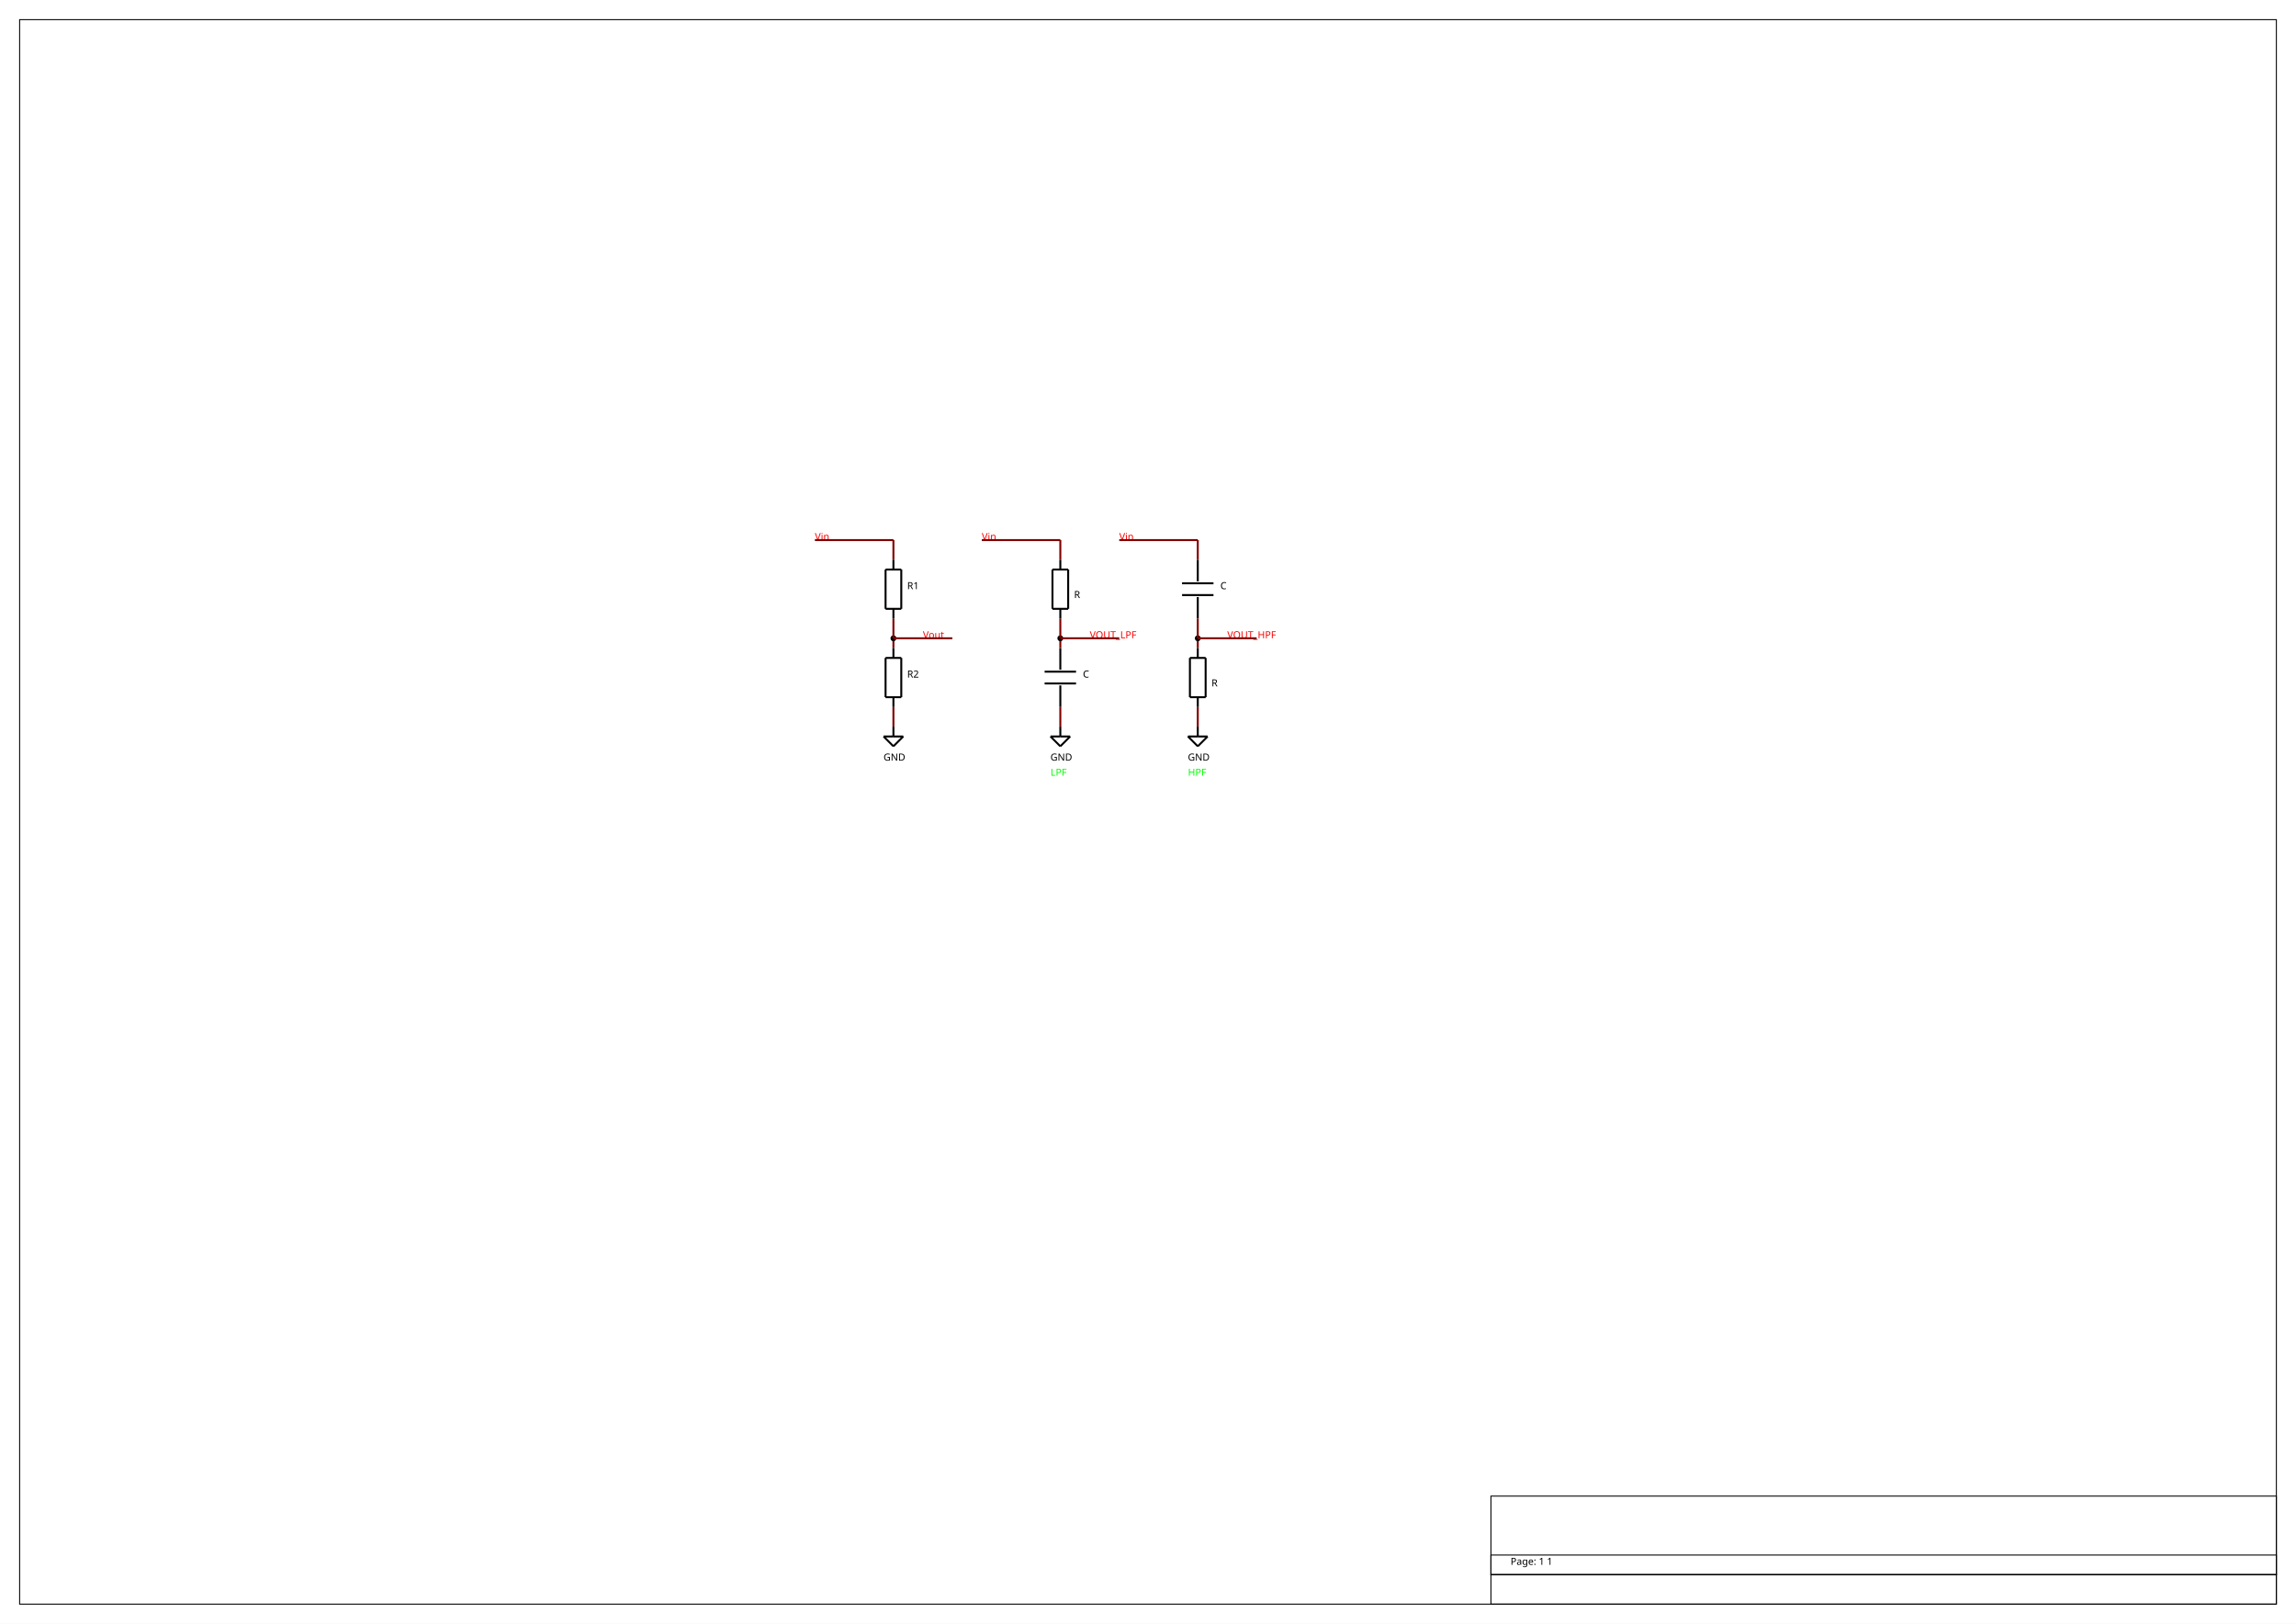
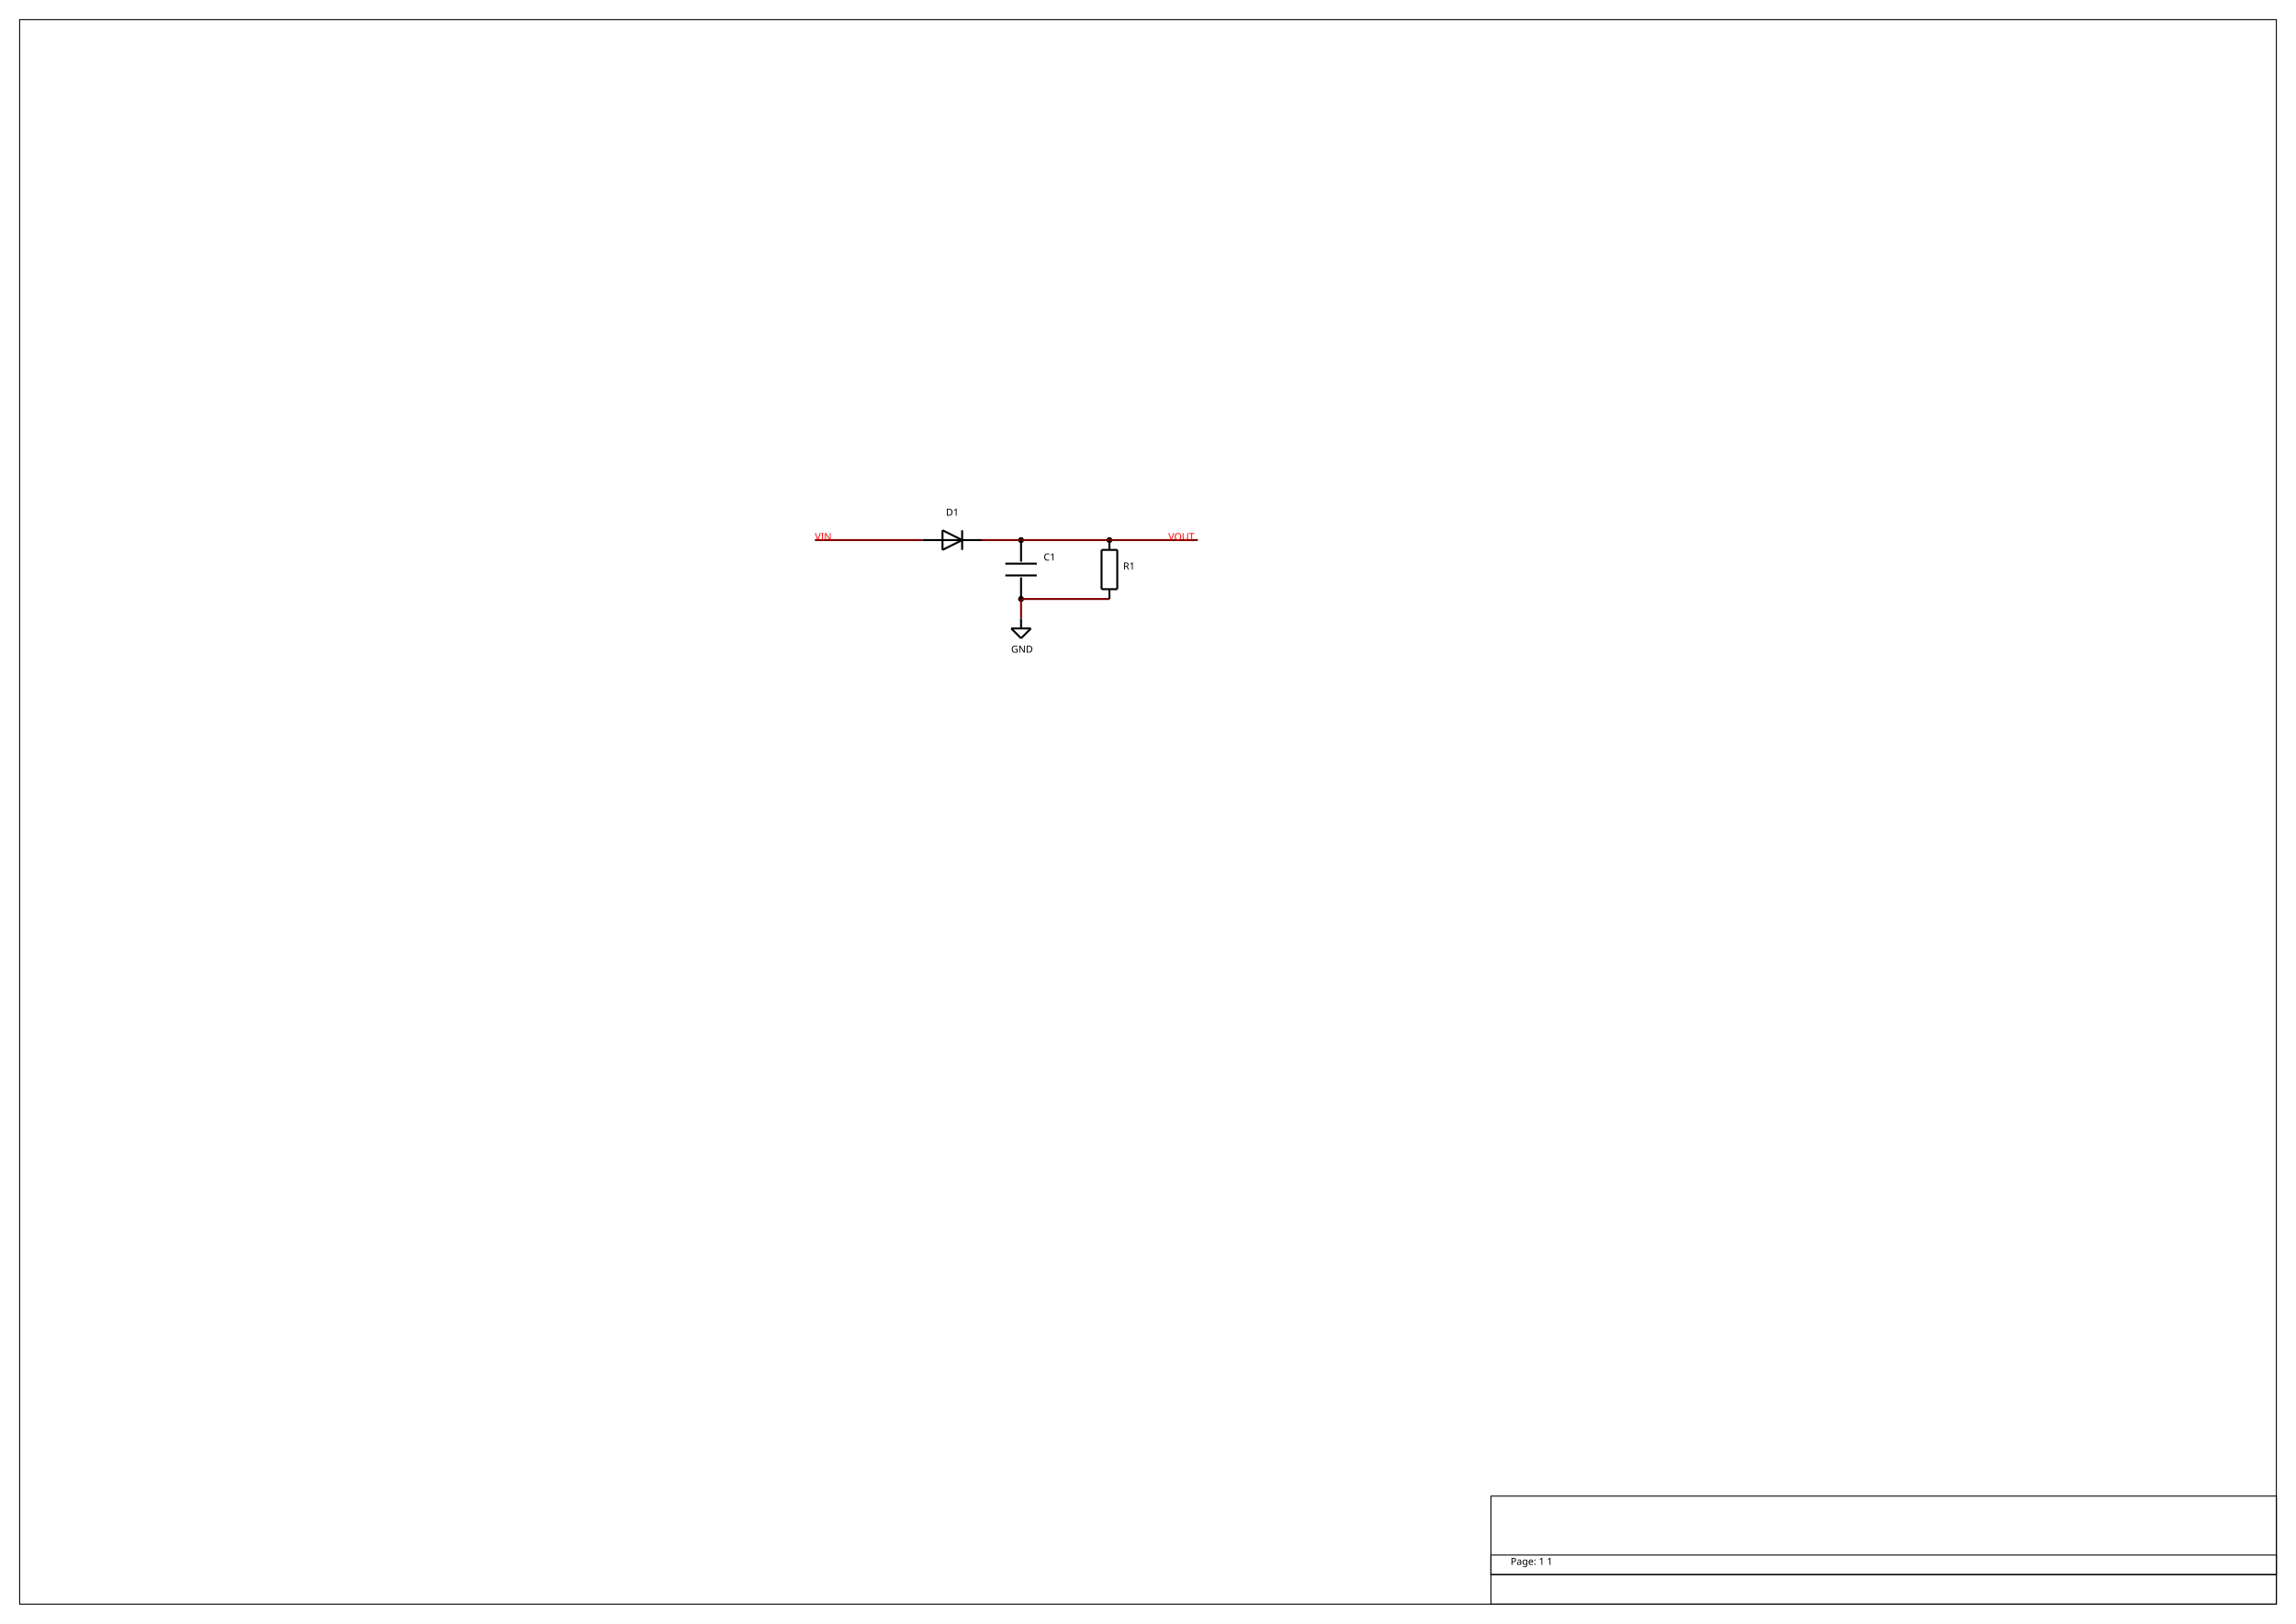
<svg xmlns="http://www.w3.org/2000/svg" width="29.7cm" height="21.001cm" viewBox="0 0 11693 8268" font-family="Verdana, sans-serif" style="stroke-opacity:1;fill-opacity:1;">
  <rect fill="#FFFFFF" width="11693" height="8268" style="stroke-opacity:1.0;fill-opacity:1.0;" />
-   <text x="6050" y="3950" font-size="50" text-anchor="start" transform="rotate(0 6050 3950)" fill="#00FF00">HPF</text>
-   <text x="6050" y="4000" font-size="50" text-anchor="start" transform="rotate(0 6050 4000)" fill="#00FF00" />
-   <text x="5350" y="3950" font-size="50" text-anchor="start" transform="rotate(0 5350 3950)" fill="#00FF00">LPF</text>
-   <text x="5350" y="4000" font-size="50" text-anchor="start" transform="rotate(0 5350 4000)" fill="#00FF00" />
-   <text x="6215" y="3000" font-size="50" text-anchor="start" transform="rotate(0 6215 3000)" fill="#000000">C</text>
-   <polyline points="6100, 3040 6100, 3150" stroke-width="10px" stroke="#000000" />
-   <polyline points="6100, 2960 6100, 2850" stroke-width="10px" stroke="#000000" />
-   <polyline points="6020, 2970 6180, 2970" stroke-width="10px" stroke="#000000" />
-   <polyline points="6020, 3030 6180, 3030" stroke-width="10px" stroke="#000000" />
-   <text x="5515" y="3450" font-size="50" text-anchor="start" transform="rotate(0 5515 3450)" fill="#000000">C</text>
-   <polyline points="5400, 3490 5400, 3600" stroke-width="10px" stroke="#000000" />
-   <polyline points="5400, 3410 5400, 3300" stroke-width="10px" stroke="#000000" />
-   <polyline points="5320, 3420 5480, 3420" stroke-width="10px" stroke="#000000" />
-   <polyline points="5320, 3480 5480, 3480" stroke-width="10px" stroke="#000000" />
-   <text x="6250" y="3250" font-size="50" text-anchor="start" transform="rotate(0 6250 3250)" fill="#FF0000">VOUT_HPF</text>
-   <text x="5700" y="2750" font-size="50" text-anchor="start" transform="rotate(0 5700 2750)" fill="#FF0000">Vin</text>
-   <polyline points="6100, 3250 6100, 3300" stroke-width="10px" stroke="#800000" />
-   <circle r="10" cx="6100" cy="3250" fill="#000000" stroke-width="10px" stroke="#000000" />
-   <polyline points="6100, 3150 6100, 3250" stroke-width="10px" stroke="#800000" />
-   <polyline points="6400, 3250 6100, 3250" stroke-width="10px" stroke="#800000" />
-   <polyline points="6100, 3600 6100, 3700" stroke-width="10px" stroke="#800000" />
-   <polyline points="6100, 2750 6100, 2850" stroke-width="10px" stroke="#800000" />
-   <polyline points="5700, 2750 6100, 2750" stroke-width="10px" stroke="#800000" />
-   <text x="6105" y="3873" font-size="50" text-anchor="middle" transform="rotate(0 6105 3873)" fill="#000000">GND</text>
-   <polyline points="6050, 3750 6100, 3750" stroke-width="10px" stroke="#000000" />
-   <polyline points="6100, 3800 6050, 3750" stroke-width="10px" stroke="#000000" />
-   <polyline points="6150, 3750 6100, 3800" stroke-width="10px" stroke="#000000" />
-   <polyline points="6100, 3750 6150, 3750" stroke-width="10px" stroke="#000000" />
-   <polyline points="6100, 3700 6100, 3750" stroke-width="10px" stroke="#000000" />
-   <text x="6170" y="3495" font-size="50" text-anchor="start" transform="rotate(0 6170 3495)" fill="#000000">R</text>
-   <polyline points="6100, 3550 6100, 3600" stroke-width="10px" stroke="#000000" />
-   <polyline points="6100, 3350 6100, 3300" stroke-width="10px" stroke="#000000" />
-   <polyline points="6140, 3550 6060, 3550" stroke-width="10px" stroke="#000000" />
-   <polyline points="6140, 3350 6140, 3550" stroke-width="10px" stroke="#000000" />
-   <polyline points="6060, 3350 6140, 3350" stroke-width="10px" stroke="#000000" />
-   <polyline points="6060, 3550 6060, 3350" stroke-width="10px" stroke="#000000" />
-   <text x="5550" y="3250" font-size="50" text-anchor="start" transform="rotate(0 5550 3250)" fill="#FF0000">VOUT_LPF</text>
-   <text x="5000" y="2750" font-size="50" text-anchor="start" transform="rotate(0 5000 2750)" fill="#FF0000">Vin</text>
-   <polyline points="5400, 3250 5400, 3300" stroke-width="10px" stroke="#800000" />
-   <circle r="10" cx="5400" cy="3250" fill="#000000" stroke-width="10px" stroke="#000000" />
-   <polyline points="5400, 3150 5400, 3250" stroke-width="10px" stroke="#800000" />
-   <polyline points="5700, 3250 5400, 3250" stroke-width="10px" stroke="#800000" />
-   <polyline points="5400, 3600 5400, 3700" stroke-width="10px" stroke="#800000" />
-   <polyline points="5400, 2750 5400, 2850" stroke-width="10px" stroke="#800000" />
-   <polyline points="5000, 2750 5400, 2750" stroke-width="10px" stroke="#800000" />
-   <text x="5405" y="3873" font-size="50" text-anchor="middle" transform="rotate(0 5405 3873)" fill="#000000">GND</text>
-   <polyline points="5350, 3750 5400, 3750" stroke-width="10px" stroke="#000000" />
-   <polyline points="5400, 3800 5350, 3750" stroke-width="10px" stroke="#000000" />
-   <polyline points="5450, 3750 5400, 3800" stroke-width="10px" stroke="#000000" />
-   <polyline points="5400, 3750 5450, 3750" stroke-width="10px" stroke="#000000" />
-   <polyline points="5400, 3700 5400, 3750" stroke-width="10px" stroke="#000000" />
-   <text x="5470" y="3045" font-size="50" text-anchor="start" transform="rotate(0 5470 3045)" fill="#000000">R</text>
-   <polyline points="5400, 3100 5400, 3150" stroke-width="10px" stroke="#000000" />
-   <polyline points="5400, 2900 5400, 2850" stroke-width="10px" stroke="#000000" />
-   <polyline points="5440, 3100 5360, 3100" stroke-width="10px" stroke="#000000" />
-   <polyline points="5440, 2900 5440, 3100" stroke-width="10px" stroke="#000000" />
-   <polyline points="5360, 2900 5440, 2900" stroke-width="10px" stroke="#000000" />
-   <polyline points="5360, 3100 5360, 2900" stroke-width="10px" stroke="#000000" />
-   <text x="4700" y="3250" font-size="50" text-anchor="start" transform="rotate(0 4700 3250)" fill="#FF0000">Vout</text>
-   <text x="4150" y="2750" font-size="50" text-anchor="start" transform="rotate(0 4150 2750)" fill="#FF0000">Vin</text>
-   <polyline points="4550, 3250 4550, 3300" stroke-width="10px" stroke="#800000" />
-   <circle r="10" cx="4550" cy="3250" fill="#000000" stroke-width="10px" stroke="#000000" />
-   <polyline points="4550, 3150 4550, 3250" stroke-width="10px" stroke="#800000" />
-   <polyline points="4850, 3250 4550, 3250" stroke-width="10px" stroke="#800000" />
-   <polyline points="4550, 3600 4550, 3700" stroke-width="10px" stroke="#800000" />
-   <polyline points="4550, 2750 4550, 2850" stroke-width="10px" stroke="#800000" />
-   <polyline points="4150, 2750 4550, 2750" stroke-width="10px" stroke="#800000" />
-   <text x="4555" y="3873" font-size="50" text-anchor="middle" transform="rotate(0 4555 3873)" fill="#000000">GND</text>
-   <polyline points="4500, 3750 4550, 3750" stroke-width="10px" stroke="#000000" />
-   <polyline points="4550, 3800 4500, 3750" stroke-width="10px" stroke="#000000" />
-   <polyline points="4600, 3750 4550, 3800" stroke-width="10px" stroke="#000000" />
-   <polyline points="4550, 3750 4600, 3750" stroke-width="10px" stroke="#000000" />
-   <polyline points="4550, 3700 4550, 3750" stroke-width="10px" stroke="#000000" />
-   <text x="4620" y="3450" font-size="50" text-anchor="start" transform="rotate(0 4620 3450)" fill="#000000">R2</text>
-   <polyline points="4550, 3550 4550, 3600" stroke-width="10px" stroke="#000000" />
-   <polyline points="4550, 3350 4550, 3300" stroke-width="10px" stroke="#000000" />
-   <polyline points="4590, 3550 4510, 3550" stroke-width="10px" stroke="#000000" />
-   <polyline points="4590, 3350 4590, 3550" stroke-width="10px" stroke="#000000" />
-   <polyline points="4510, 3350 4590, 3350" stroke-width="10px" stroke="#000000" />
-   <polyline points="4510, 3550 4510, 3350" stroke-width="10px" stroke="#000000" />
-   <text x="4620" y="3000" font-size="50" text-anchor="start" transform="rotate(0 4620 3000)" fill="#000000">R1</text>
-   <polyline points="4550, 3100 4550, 3150" stroke-width="10px" stroke="#000000" />
-   <polyline points="4550, 2900 4550, 2850" stroke-width="10px" stroke="#000000" />
-   <polyline points="4590, 3100 4510, 3100" stroke-width="10px" stroke="#000000" />
-   <polyline points="4590, 2900 4590, 3100" stroke-width="10px" stroke="#000000" />
-   <polyline points="4510, 2900 4590, 2900" stroke-width="10px" stroke="#000000" />
-   <polyline points="4510, 3100 4510, 2900" stroke-width="10px" stroke="#000000" />
+   <circle r="10" cx="5200" cy="3050" fill="#000000" stroke-width="10px" stroke="#000000" />
+   <polyline points="5200, 3050 5200, 3150" stroke-width="10px" stroke="#800000" />
+   <polyline points="5650, 3050 5200, 3050" stroke-width="10px" stroke="#800000" />
+   <circle r="10" cx="5650" cy="2750" fill="#000000" stroke-width="10px" stroke="#000000" />
+   <polyline points="5650, 2750 6100, 2750" stroke-width="10px" stroke="#800000" />
+   <circle r="10" cx="5200" cy="2750" fill="#000000" stroke-width="10px" stroke="#000000" />
+   <polyline points="5200, 2750 5650, 2750" stroke-width="10px" stroke="#800000" />
+   <polyline points="5000, 2750 5200, 2750" stroke-width="10px" stroke="#800000" />
+   <polyline points="4150, 2750 4700, 2750" stroke-width="10px" stroke="#800000" />
+   <text x="4850" y="2626" font-size="50" text-anchor="middle" transform="rotate(0 4850 2626)" fill="#000000">D1</text>
+   <polyline points="4800, 2750 4700, 2750" stroke-width="10px" stroke="#000000" />
+   <polyline points="4900, 2750 5000, 2750" stroke-width="10px" stroke="#000000" />
+   <polyline points="4900, 2750 4800, 2800" stroke-width="10px" stroke="#000000" />
+   <polyline points="4800, 2700 4900, 2750" stroke-width="10px" stroke="#000000" />
+   <polyline points="4800, 2800 4800, 2700" stroke-width="10px" stroke="#000000" />
+   <polyline points="4800, 2750 4900, 2750" stroke-width="10px" stroke="#000000" />
+   <polyline points="4900, 2800 4900, 2700" stroke-width="10px" stroke="#000000" />
+   <text x="5315" y="2854" font-size="50" text-anchor="start" transform="rotate(0 5315 2854)" fill="#000000">C1</text>
+   <polyline points="5200, 2940 5200, 3050" stroke-width="10px" stroke="#000000" />
+   <polyline points="5200, 2860 5200, 2750" stroke-width="10px" stroke="#000000" />
+   <polyline points="5120, 2870 5280, 2870" stroke-width="10px" stroke="#000000" />
+   <polyline points="5120, 2930 5280, 2930" stroke-width="10px" stroke="#000000" />
+   <text x="5950" y="2750" font-size="50" text-anchor="start" transform="rotate(0 5950 2750)" fill="#FF0000">VOUT</text>
+   <text x="4150" y="2750" font-size="50" text-anchor="start" transform="rotate(0 4150 2750)" fill="#FF0000">VIN</text>
+   <text x="5205" y="3323" font-size="50" text-anchor="middle" transform="rotate(0 5205 3323)" fill="#000000">GND</text>
+   <polyline points="5150, 3200 5200, 3200" stroke-width="10px" stroke="#000000" />
+   <polyline points="5200, 3250 5150, 3200" stroke-width="10px" stroke="#000000" />
+   <polyline points="5250, 3200 5200, 3250" stroke-width="10px" stroke="#000000" />
+   <polyline points="5200, 3200 5250, 3200" stroke-width="10px" stroke="#000000" />
+   <polyline points="5200, 3150 5200, 3200" stroke-width="10px" stroke="#000000" />
+   <text x="5720" y="2900" font-size="50" text-anchor="start" transform="rotate(0 5720 2900)" fill="#000000">R1</text>
+   <polyline points="5650, 3000 5650, 3050" stroke-width="10px" stroke="#000000" />
+   <polyline points="5650, 2800 5650, 2750" stroke-width="10px" stroke="#000000" />
+   <polyline points="5690, 3000 5610, 3000" stroke-width="10px" stroke="#000000" />
+   <polyline points="5690, 2800 5690, 3000" stroke-width="10px" stroke="#000000" />
+   <polyline points="5610, 2800 5690, 2800" stroke-width="10px" stroke="#000000" />
+   <polyline points="5610, 3000 5610, 2800" stroke-width="10px" stroke="#000000" />
  <text x="7693" y="7968" font-size="50" text-anchor="start" transform="rotate(0 7693 7968)" fill="#000000">Page: 1 1</text>
  <rect x="7593" y="7618" width="4000" height="400" fill="none" stroke-width="5px" stroke="#000000" />
  <rect x="7593" y="7918" width="4000" height="100" fill="none" stroke-width="5px" stroke="#000000" />
  <rect x="7593" y="8018" width="4000" height="150" fill="none" stroke-width="5px" stroke="#000000" />
  <rect x="100" y="100" width="11493" height="8068" fill="none" stroke-width="5px" stroke="#000000" />
</svg>
